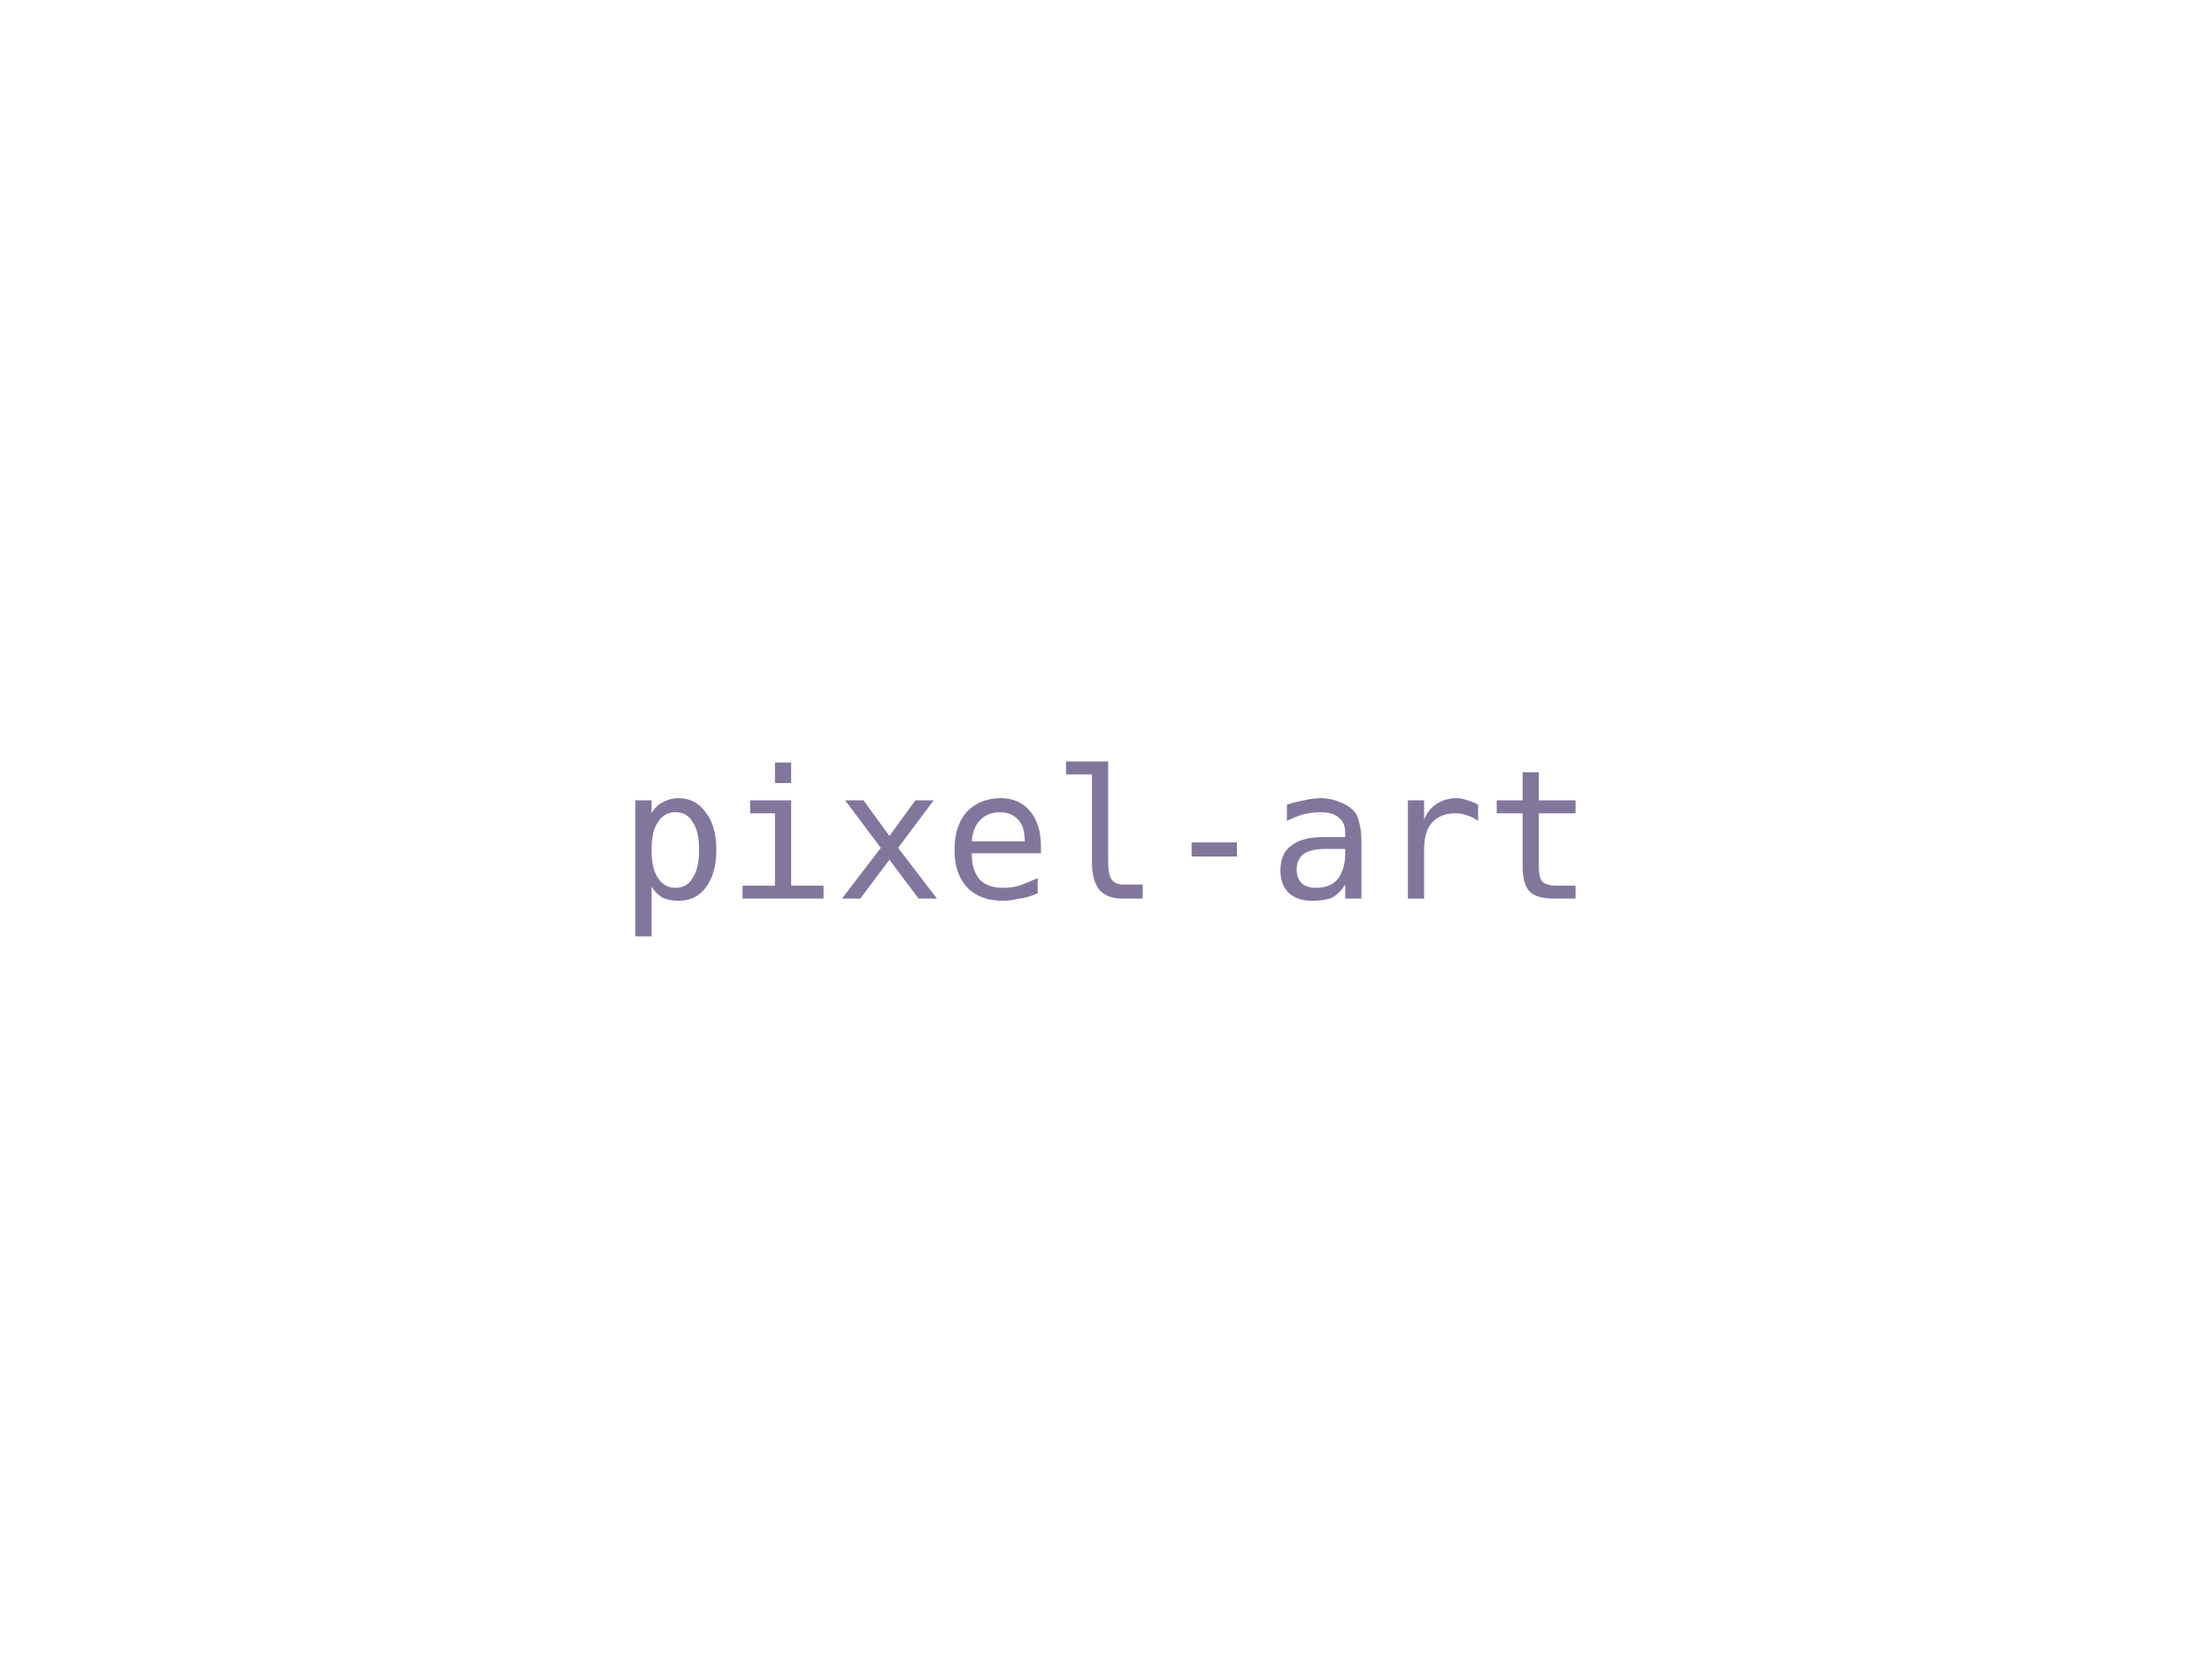
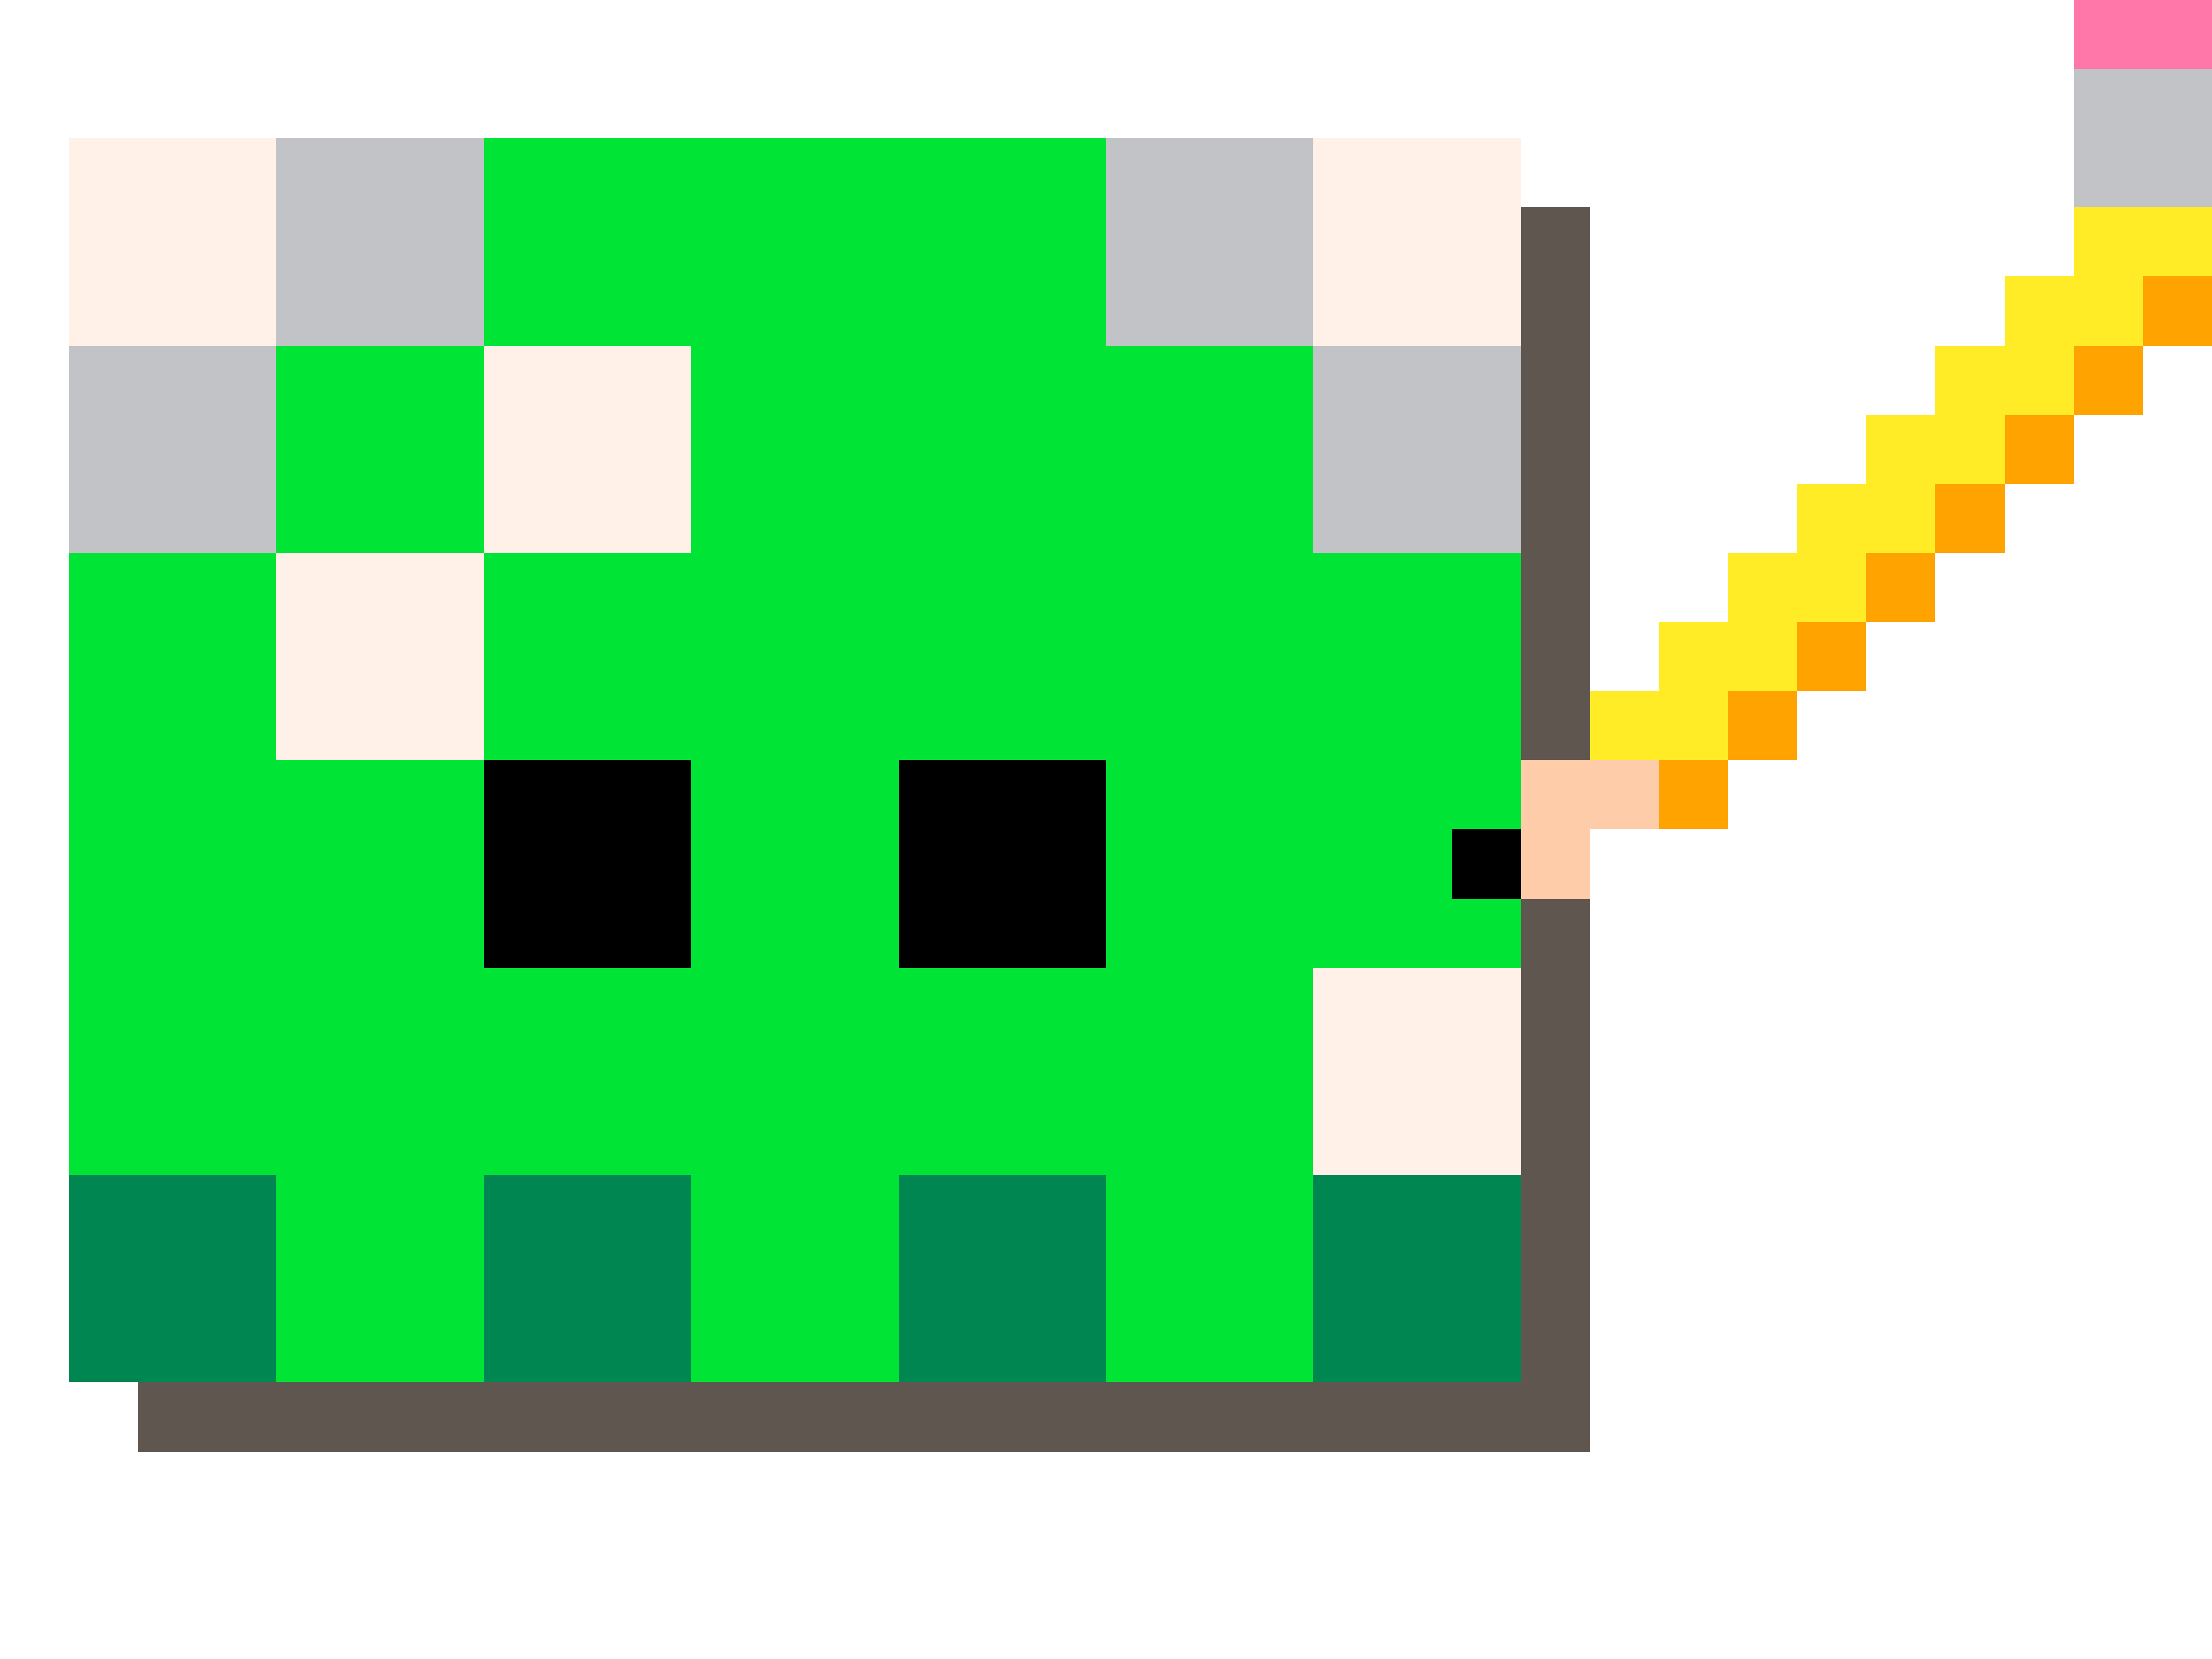
<svg xmlns="http://www.w3.org/2000/svg" viewBox="0 0 32 24" shape-rendering="crispEdges">
-   <text x="16" y="13" font-size="2.6" font-family="monospace" text-anchor="middle" fill="#83769c">pixel-art</text>
+   <rect x="30" y="0" width="2" height="1" fill="#ff77a8" />
+   <rect x="30" y="1" width="2" height="1" fill="#c2c3c7" />
+   <rect x="1" y="2" width="3" height="1" fill="#fff1e8" />
+   <rect x="4" y="2" width="3" height="1" fill="#c2c3c7" />
+   <rect x="7" y="2" width="9" height="1" fill="#00e436" />
+   <rect x="16" y="2" width="3" height="1" fill="#c2c3c7" />
+   <rect x="19" y="2" width="3" height="1" fill="#fff1e8" />
+   <rect x="30" y="2" width="2" height="1" fill="#c2c3c7" />
+   <rect x="1" y="3" width="3" height="1" fill="#fff1e8" />
+   <rect x="4" y="3" width="3" height="1" fill="#c2c3c7" />
+   <rect x="7" y="3" width="9" height="1" fill="#00e436" />
+   <rect x="16" y="3" width="3" height="1" fill="#c2c3c7" />
+   <rect x="19" y="3" width="3" height="1" fill="#fff1e8" />
+   <rect x="22" y="3" width="1" height="1" fill="#5f574f" />
+   <rect x="30" y="3" width="2" height="1" fill="#ffec27" />
+   <rect x="1" y="4" width="3" height="1" fill="#fff1e8" />
+   <rect x="4" y="4" width="3" height="1" fill="#c2c3c7" />
+   <rect x="7" y="4" width="9" height="1" fill="#00e436" />
+   <rect x="16" y="4" width="3" height="1" fill="#c2c3c7" />
+   <rect x="19" y="4" width="3" height="1" fill="#fff1e8" />
+   <rect x="22" y="4" width="1" height="1" fill="#5f574f" />
+   <rect x="29" y="4" width="2" height="1" fill="#ffec27" />
+   <rect x="31" y="4" width="1" height="1" fill="#ffa300" />
+   <rect x="1" y="5" width="3" height="1" fill="#c2c3c7" />
+   <rect x="4" y="5" width="3" height="1" fill="#00e436" />
+   <rect x="7" y="5" width="3" height="1" fill="#fff1e8" />
+   <rect x="10" y="5" width="9" height="1" fill="#00e436" />
+   <rect x="19" y="5" width="3" height="1" fill="#c2c3c7" />
+   <rect x="22" y="5" width="1" height="1" fill="#5f574f" />
+   <rect x="28" y="5" width="2" height="1" fill="#ffec27" />
+   <rect x="30" y="5" width="1" height="1" fill="#ffa300" />
+   <rect x="1" y="6" width="3" height="1" fill="#c2c3c7" />
+   <rect x="4" y="6" width="3" height="1" fill="#00e436" />
+   <rect x="7" y="6" width="3" height="1" fill="#fff1e8" />
+   <rect x="10" y="6" width="9" height="1" fill="#00e436" />
+   <rect x="19" y="6" width="3" height="1" fill="#c2c3c7" />
+   <rect x="22" y="6" width="1" height="1" fill="#5f574f" />
+   <rect x="27" y="6" width="2" height="1" fill="#ffec27" />
+   <rect x="29" y="6" width="1" height="1" fill="#ffa300" />
+   <rect x="1" y="7" width="3" height="1" fill="#c2c3c7" />
+   <rect x="4" y="7" width="3" height="1" fill="#00e436" />
+   <rect x="7" y="7" width="3" height="1" fill="#fff1e8" />
+   <rect x="10" y="7" width="9" height="1" fill="#00e436" />
+   <rect x="19" y="7" width="3" height="1" fill="#c2c3c7" />
+   <rect x="22" y="7" width="1" height="1" fill="#5f574f" />
+   <rect x="26" y="7" width="2" height="1" fill="#ffec27" />
+   <rect x="28" y="7" width="1" height="1" fill="#ffa300" />
+   <rect x="1" y="8" width="3" height="1" fill="#00e436" />
+   <rect x="4" y="8" width="3" height="1" fill="#fff1e8" />
+   <rect x="7" y="8" width="15" height="1" fill="#00e436" />
+   <rect x="22" y="8" width="1" height="1" fill="#5f574f" />
+   <rect x="25" y="8" width="2" height="1" fill="#ffec27" />
+   <rect x="27" y="8" width="1" height="1" fill="#ffa300" />
+   <rect x="1" y="9" width="3" height="1" fill="#00e436" />
+   <rect x="4" y="9" width="3" height="1" fill="#fff1e8" />
+   <rect x="7" y="9" width="15" height="1" fill="#00e436" />
+   <rect x="22" y="9" width="1" height="1" fill="#5f574f" />
+   <rect x="24" y="9" width="2" height="1" fill="#ffec27" />
+   <rect x="26" y="9" width="1" height="1" fill="#ffa300" />
+   <rect x="1" y="10" width="3" height="1" fill="#00e436" />
+   <rect x="4" y="10" width="3" height="1" fill="#fff1e8" />
+   <rect x="7" y="10" width="15" height="1" fill="#00e436" />
+   <rect x="22" y="10" width="1" height="1" fill="#5f574f" />
+   <rect x="23" y="10" width="2" height="1" fill="#ffec27" />
+   <rect x="25" y="10" width="1" height="1" fill="#ffa300" />
+   <rect x="1" y="11" width="6" height="1" fill="#00e436" />
+   <rect x="7" y="11" width="3" height="1" fill="#000000" />
+   <rect x="10" y="11" width="3" height="1" fill="#00e436" />
+   <rect x="13" y="11" width="3" height="1" fill="#000000" />
+   <rect x="16" y="11" width="6" height="1" fill="#00e436" />
+   <rect x="22" y="11" width="2" height="1" fill="#ffccaa" />
+   <rect x="24" y="11" width="1" height="1" fill="#ffa300" />
+   <rect x="1" y="12" width="6" height="1" fill="#00e436" />
+   <rect x="7" y="12" width="3" height="1" fill="#000000" />
+   <rect x="10" y="12" width="3" height="1" fill="#00e436" />
+   <rect x="13" y="12" width="3" height="1" fill="#000000" />
+   <rect x="16" y="12" width="5" height="1" fill="#00e436" />
+   <rect x="21" y="12" width="1" height="1" fill="#000000" />
+   <rect x="22" y="12" width="1" height="1" fill="#ffccaa" />
+   <rect x="1" y="13" width="6" height="1" fill="#00e436" />
+   <rect x="7" y="13" width="3" height="1" fill="#000000" />
+   <rect x="10" y="13" width="3" height="1" fill="#00e436" />
+   <rect x="13" y="13" width="3" height="1" fill="#000000" />
+   <rect x="16" y="13" width="6" height="1" fill="#00e436" />
+   <rect x="22" y="13" width="1" height="1" fill="#5f574f" />
+   <rect x="1" y="14" width="18" height="1" fill="#00e436" />
+   <rect x="19" y="14" width="3" height="1" fill="#fff1e8" />
+   <rect x="22" y="14" width="1" height="1" fill="#5f574f" />
+   <rect x="1" y="15" width="18" height="1" fill="#00e436" />
+   <rect x="19" y="15" width="3" height="1" fill="#fff1e8" />
+   <rect x="22" y="15" width="1" height="1" fill="#5f574f" />
+   <rect x="1" y="16" width="18" height="1" fill="#00e436" />
+   <rect x="19" y="16" width="3" height="1" fill="#fff1e8" />
+   <rect x="22" y="16" width="1" height="1" fill="#5f574f" />
+   <rect x="1" y="17" width="3" height="1" fill="#008751" />
+   <rect x="4" y="17" width="3" height="1" fill="#00e436" />
+   <rect x="7" y="17" width="3" height="1" fill="#008751" />
+   <rect x="10" y="17" width="3" height="1" fill="#00e436" />
+   <rect x="13" y="17" width="3" height="1" fill="#008751" />
+   <rect x="16" y="17" width="3" height="1" fill="#00e436" />
+   <rect x="19" y="17" width="3" height="1" fill="#008751" />
+   <rect x="22" y="17" width="1" height="1" fill="#5f574f" />
+   <rect x="1" y="18" width="3" height="1" fill="#008751" />
+   <rect x="4" y="18" width="3" height="1" fill="#00e436" />
+   <rect x="7" y="18" width="3" height="1" fill="#008751" />
+   <rect x="10" y="18" width="3" height="1" fill="#00e436" />
+   <rect x="13" y="18" width="3" height="1" fill="#008751" />
+   <rect x="16" y="18" width="3" height="1" fill="#00e436" />
+   <rect x="19" y="18" width="3" height="1" fill="#008751" />
+   <rect x="22" y="18" width="1" height="1" fill="#5f574f" />
+   <rect x="1" y="19" width="3" height="1" fill="#008751" />
+   <rect x="4" y="19" width="3" height="1" fill="#00e436" />
+   <rect x="7" y="19" width="3" height="1" fill="#008751" />
+   <rect x="10" y="19" width="3" height="1" fill="#00e436" />
+   <rect x="13" y="19" width="3" height="1" fill="#008751" />
+   <rect x="16" y="19" width="3" height="1" fill="#00e436" />
+   <rect x="19" y="19" width="3" height="1" fill="#008751" />
+   <rect x="22" y="19" width="1" height="1" fill="#5f574f" />
+   <rect x="2" y="20" width="21" height="1" fill="#5f574f" />
</svg>
